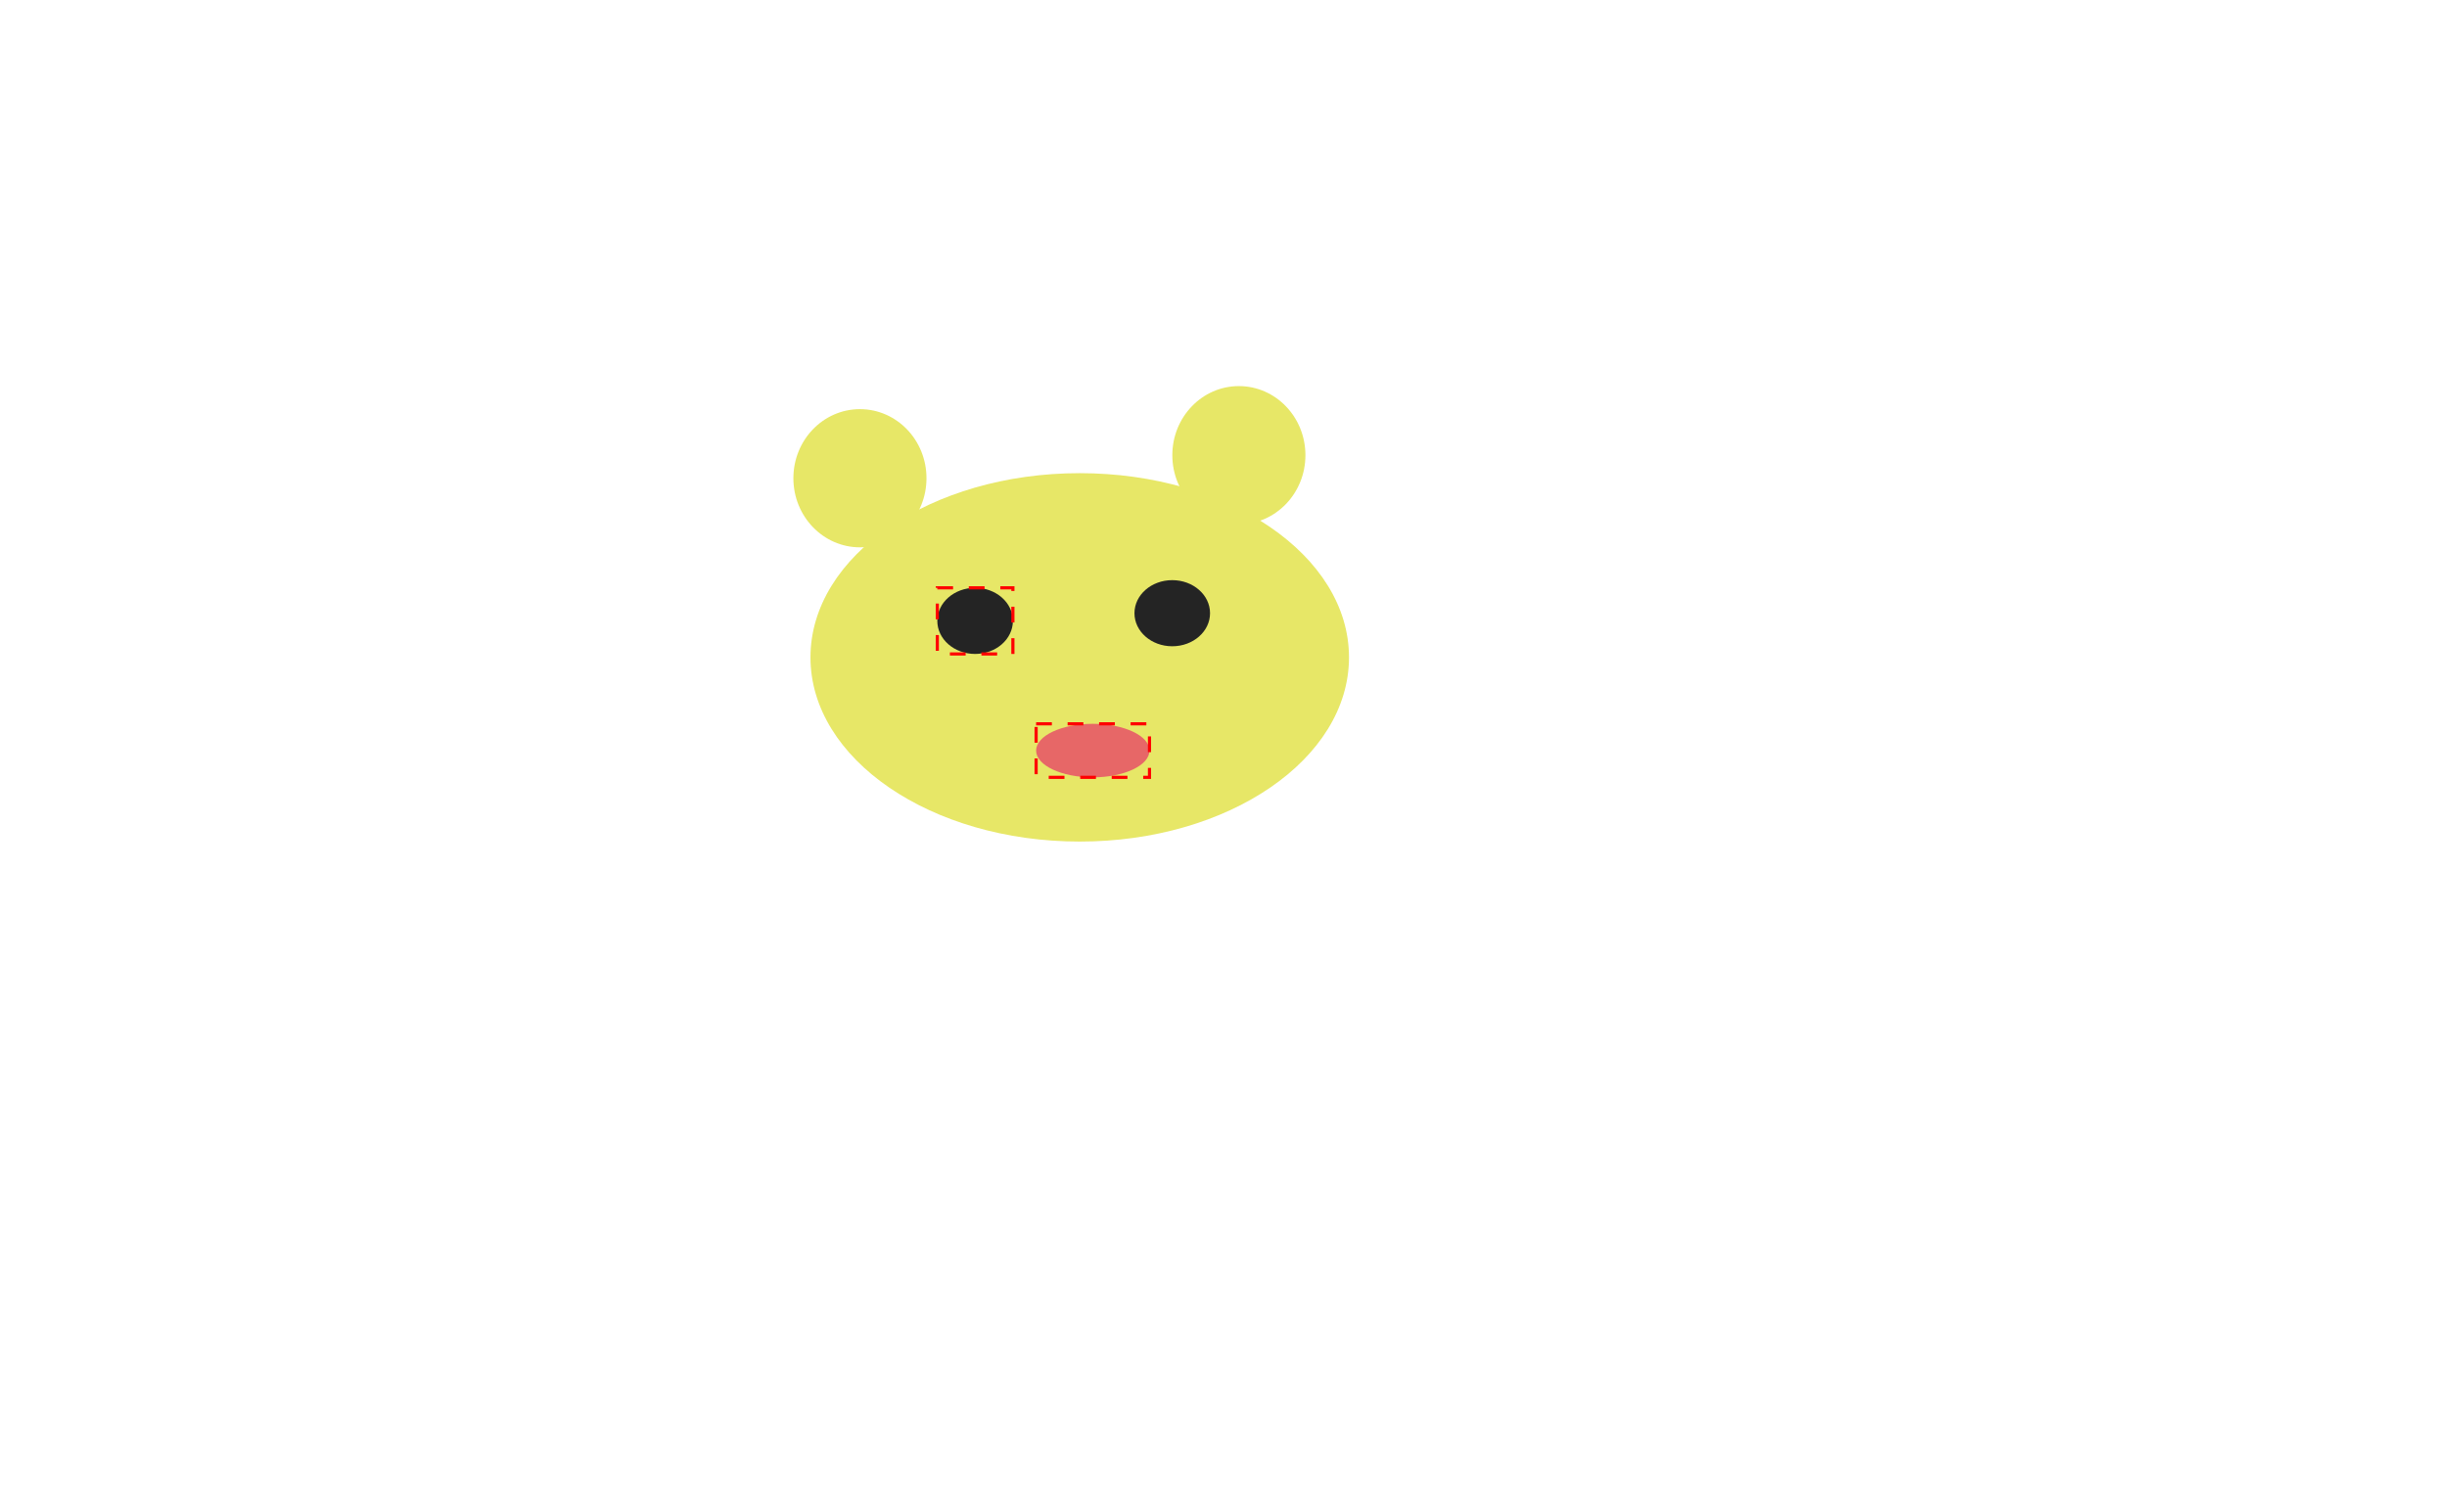
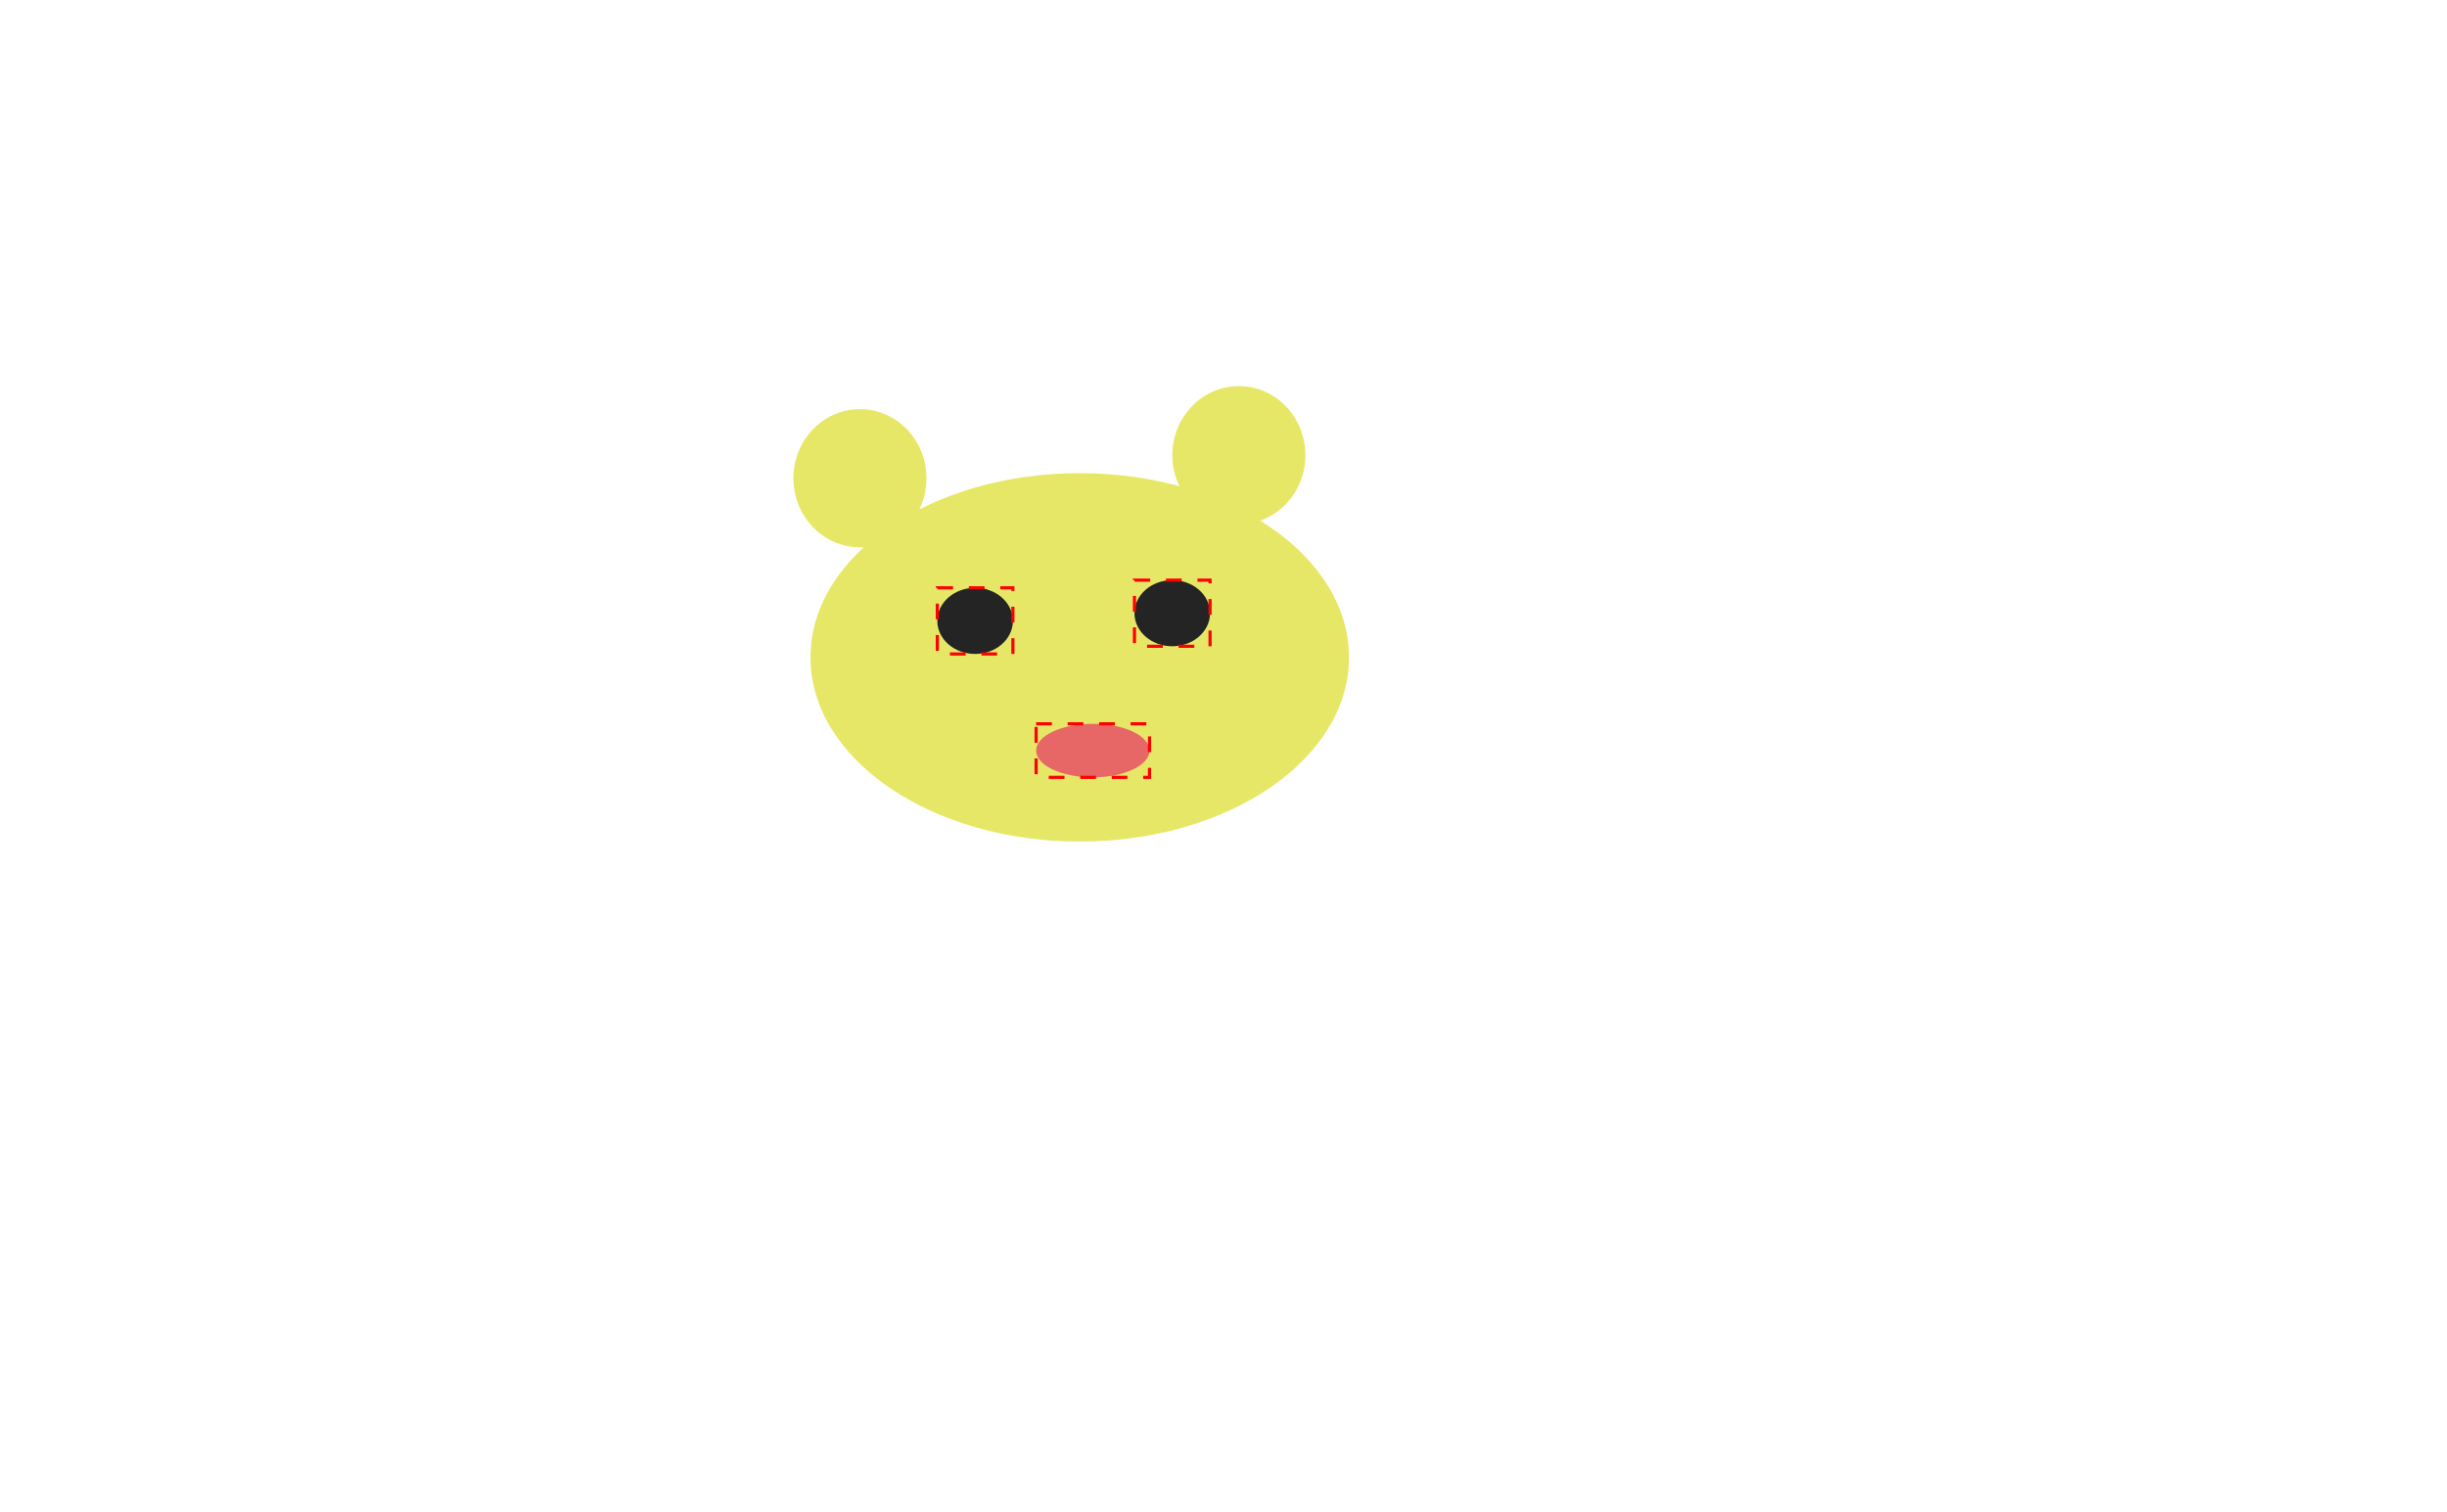
<svg xmlns="http://www.w3.org/2000/svg" width="777" height="480">
  <g class="currentLayer">
    <path id="svg_1" fill="#e7e767" fill-opacity="1" stroke="none" stroke-width="2" stroke-dasharray="none" stroke-linejoin="round" stroke-linecap="butt" stroke-dashoffset="" fill-rule="nonzero" opacity="1" marker-start="" marker-mid="" marker-end="" d="M257.35,208.768 C257.35,176.448 295.612,150.268 342.85,150.268 C390.087,150.268 428.35,176.448 428.35,208.768 C428.35,241.089 390.087,267.268 342.85,267.268 C295.612,267.268 257.35,241.089 257.35,208.768 z" class="" />
    <path id="svg_2" fill="#e7e767" fill-opacity="1" stroke="none" stroke-width="2" stroke-dasharray="none" stroke-linejoin="round" stroke-linecap="butt" stroke-dashoffset="" fill-rule="nonzero" opacity="1" marker-start="" marker-mid="" marker-end="" d="M251.927,151.878 C251.927,139.755 261.383,129.936 273.057,129.936 C284.731,129.936 294.187,139.755 294.187,151.878 C294.187,164.001 284.731,173.821 273.057,173.821 C261.383,173.821 251.927,164.001 251.927,151.878 z" class="" />
    <path id="svg_3" fill="#e7e767" fill-opacity="1" stroke="none" stroke-width="2" stroke-dasharray="none" stroke-linejoin="round" stroke-linecap="butt" stroke-dashoffset="" fill-rule="nonzero" opacity="1" marker-start="" marker-mid="" marker-end="" d="M372.252,144.561 C372.252,132.438 381.708,122.619 393.382,122.619 C405.056,122.619 414.512,132.438 414.512,144.561 C414.512,156.684 405.056,166.504 393.382,166.504 C381.708,166.504 372.252,156.684 372.252,144.561 z" class="" />
    <path id="svg_4" fill="#242424" fill-opacity="1" stroke="none" stroke-opacity="1" stroke-width="2" stroke-dasharray="none" stroke-linejoin="round" stroke-linecap="butt" stroke-dashoffset="" fill-rule="nonzero" opacity="1" marker-start="" marker-mid="" marker-end="" d="M297.626,197.183 C297.626,191.382 302.996,186.683 309.626,186.683 C316.256,186.683 321.626,191.382 321.626,197.183 C321.626,202.984 316.256,207.683 309.626,207.683 C302.996,207.683 297.626,202.984 297.626,197.183 z" class="" commentid="bf6c3e3b-4243-43ed-9bd2-bff9cdb67938" />
-     <path id="svg_5" fill="#242424" fill-opacity="1" stroke="none" stroke-opacity="1" stroke-width="2" stroke-dasharray="none" stroke-linejoin="round" stroke-linecap="butt" stroke-dashoffset="" fill-rule="nonzero" opacity="1" marker-start="" marker-mid="" marker-end="" d="M360.228,194.744 C360.228,188.943 365.598,184.244 372.228,184.244 C378.857,184.244 384.228,188.943 384.228,194.744 C384.228,200.545 378.857,205.244 372.228,205.244 C365.598,205.244 360.228,200.545 360.228,194.744 z" class="" />
-     <path id="svg_6" fill="#e76767" fill-opacity="1" stroke="none" stroke-opacity="1" stroke-width="2" stroke-dasharray="none" stroke-linejoin="round" stroke-linecap="butt" stroke-dashoffset="" fill-rule="nonzero" opacity="1" marker-start="" marker-mid="" marker-end="" d="M329,238.37 C329,233.674 337.055,229.87 347,229.87 C356.945,229.87 365,233.674 365,238.37 C365,243.066 356.945,246.87 347,246.87 C337.055,246.87 329,243.066 329,238.37 z" class="" commentId="9239ac17-6fed-45c8-86fb-7006c06252c4" />
+     <path id="svg_5" fill="#242424" fill-opacity="1" stroke="none" stroke-opacity="1" stroke-width="2" stroke-dasharray="none" stroke-linejoin="round" stroke-linecap="butt" stroke-dashoffset="" fill-rule="nonzero" opacity="1" marker-start="" marker-mid="" marker-end="" d="M360.228,194.744 C360.228,188.943 365.598,184.244 372.228,184.244 C378.857,184.244 384.228,188.943 384.228,194.744 C384.228,200.545 378.857,205.244 372.228,205.244 C365.598,205.244 360.228,200.545 360.228,194.744 z" class="" commentId="fa2aecb2-9835-4fb7-8ecd-4f8d7f62ae8a" />
+     <path id="svg_6" fill="#e76767" fill-opacity="1" stroke="none" stroke-opacity="1" stroke-width="2" stroke-dasharray="none" stroke-linejoin="round" stroke-linecap="butt" stroke-dashoffset="" fill-rule="nonzero" opacity="1" marker-start="" marker-mid="" marker-end="" d="M329,238.37 C329,233.674 337.055,229.87 347,229.87 C356.945,229.87 365,233.674 365,238.37 C365,243.066 356.945,246.87 347,246.87 C337.055,246.87 329,243.066 329,238.37 z" class="" commentid="9239ac17-6fed-45c8-86fb-7006c06252c4" />
  </g>
  <defs />
  <rect x="297.626" y="186.683" width="24" height="21" id="annotation_svg_4" fill="none" stroke="#ff0000" style="stroke-dasharray: 5, 5;" transform="matrix(1,0,0,1,0,0)" />
  <rect x="329" y="229.87" width="36" height="17" id="annotation_svg_6" fill="none" stroke="#ff0000" style="stroke-dasharray: 5, 5;" transform="matrix(1,0,0,1,0,0)" />
+   <rect x="360.228" y="184.244" width="24" height="21" id="annotation_svg_5" fill="none" stroke="#ff0000" style="stroke-dasharray: 5, 5;" transform="matrix(1,0,0,1,0,0)" />
</svg>
